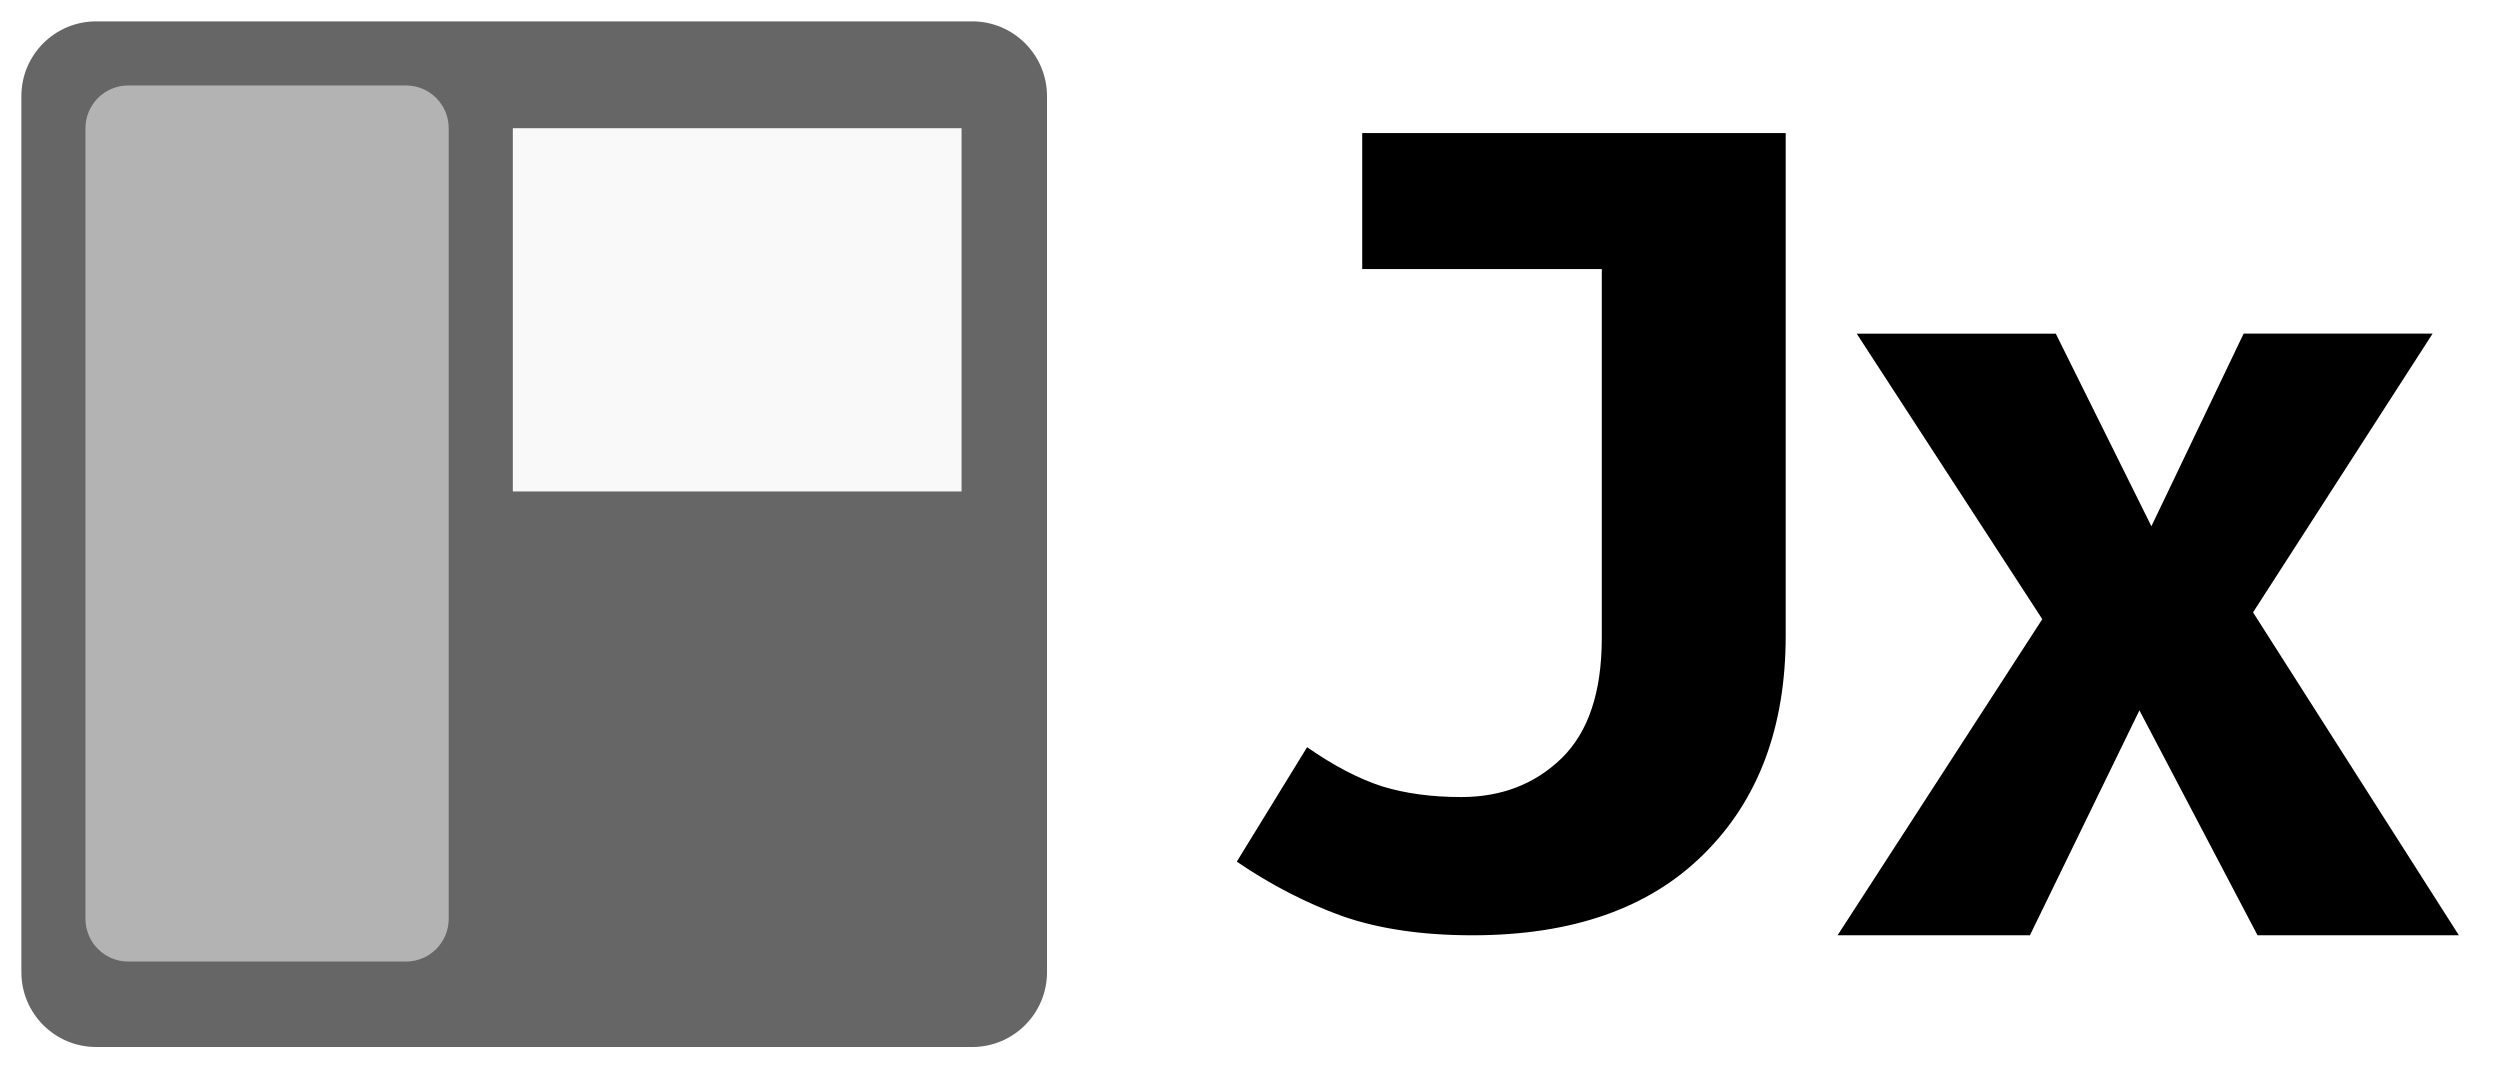
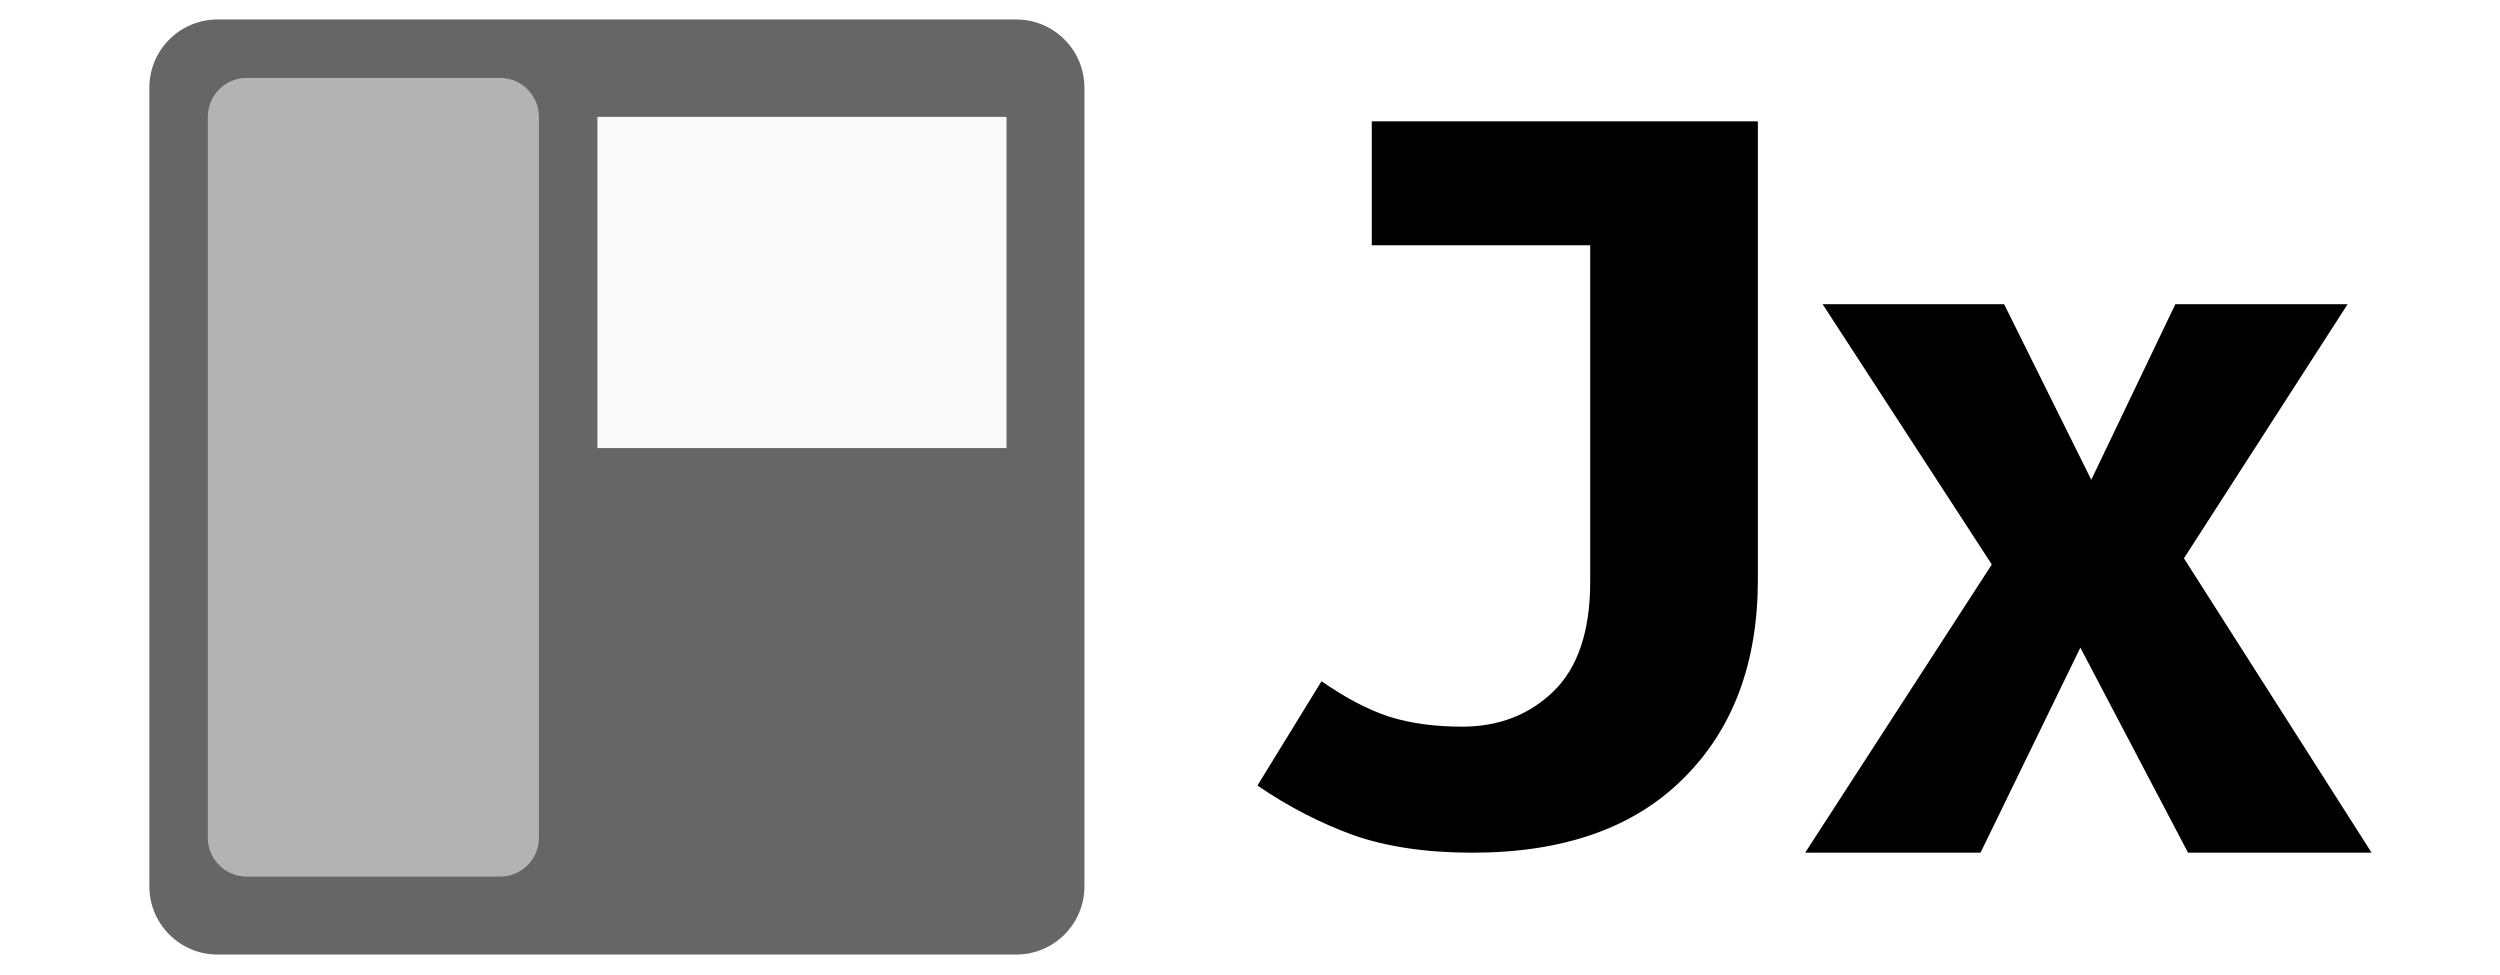
- <svg xmlns="http://www.w3.org/2000/svg" xml:space="preserve" width="234" height="100">
+ <svg xmlns="http://www.w3.org/2000/svg" xml:space="preserve" viewBox="0 0 230 100" width="77" height="30">
  <rect width="96" height="96" x="2" y="2" fill="#666" rx="7" ry="7" />
  <rect width="42" height="34" x="48" y="12" fill="#f9f9f9" rx="0" ry="0" />
  <rect width="34" height="82" x="8" y="8" fill="#b3b3b3" rx="4" ry="4" />
-   <path d="M167.141 12.457v47.035c0 8.59-2.561 15.413-7.685 20.468-5.089 5.055-12.3 7.583-21.636 7.583-4.702 0-8.773-.601-12.212-1.803-3.405-1.237-6.686-2.934-9.844-5.09l6.58-10.712c2.492 1.732 4.825 2.952 7.001 3.659 2.176.671 4.65 1.007 7.423 1.007 3.755 0 6.878-1.202 9.37-3.606 2.526-2.439 3.79-6.204 3.79-11.294v-34.52h-22.425V12.457zM190 87.543h-18.003l19.161-29.589-17.371-26.725h18.634l8.95 18.029 8.633-18.03h17.687l-16.807 26.09 19.267 30.225h-18.846L200.25 66.49Z" />
+   <path fill="currentColor" d="M167.141 12.457v47.035c0 8.59-2.561 15.413-7.685 20.468-5.089 5.055-12.3 7.583-21.636 7.583-4.702 0-8.773-.601-12.212-1.803-3.405-1.237-6.686-2.934-9.844-5.09l6.58-10.712c2.492 1.732 4.825 2.952 7.001 3.659 2.176.671 4.65 1.007 7.423 1.007 3.755 0 6.878-1.202 9.37-3.606 2.526-2.439 3.79-6.204 3.79-11.294v-34.52h-22.425V12.457zM190 87.543h-18.003l19.161-29.589-17.371-26.725h18.634l8.95 18.029 8.633-18.03h17.687l-16.807 26.09 19.267 30.225h-18.846L200.25 66.49Z" />
</svg>
